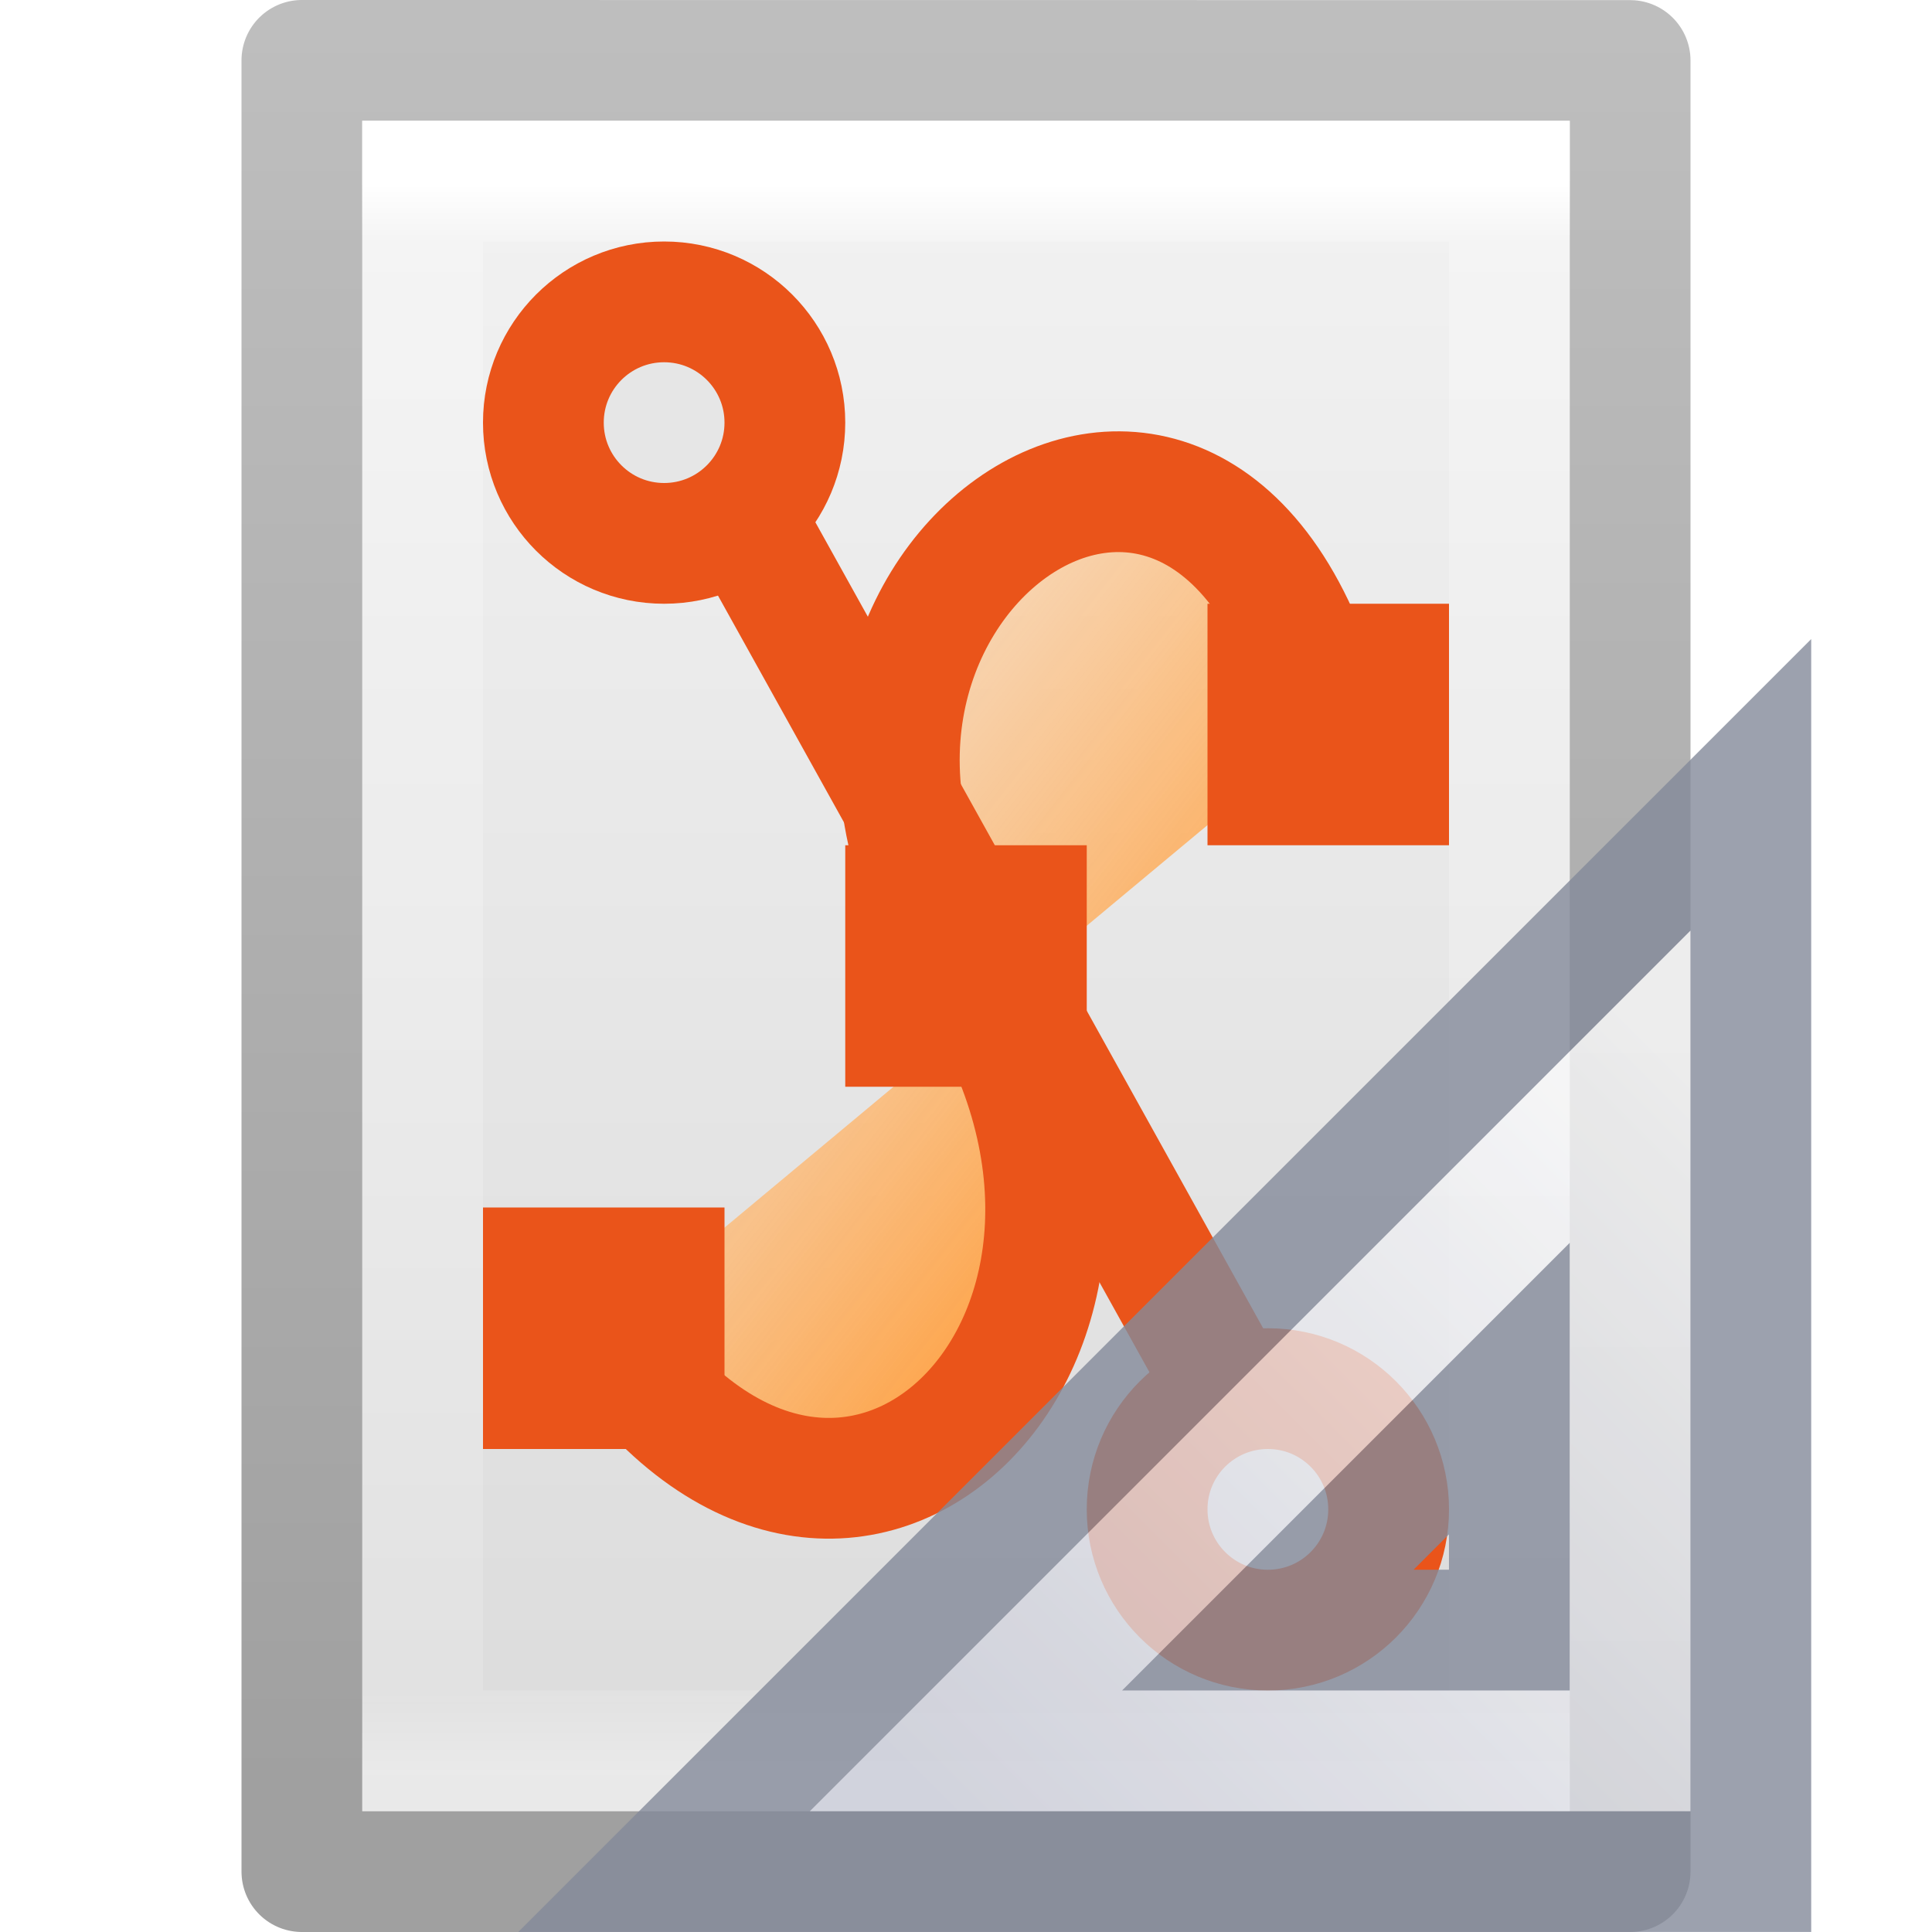
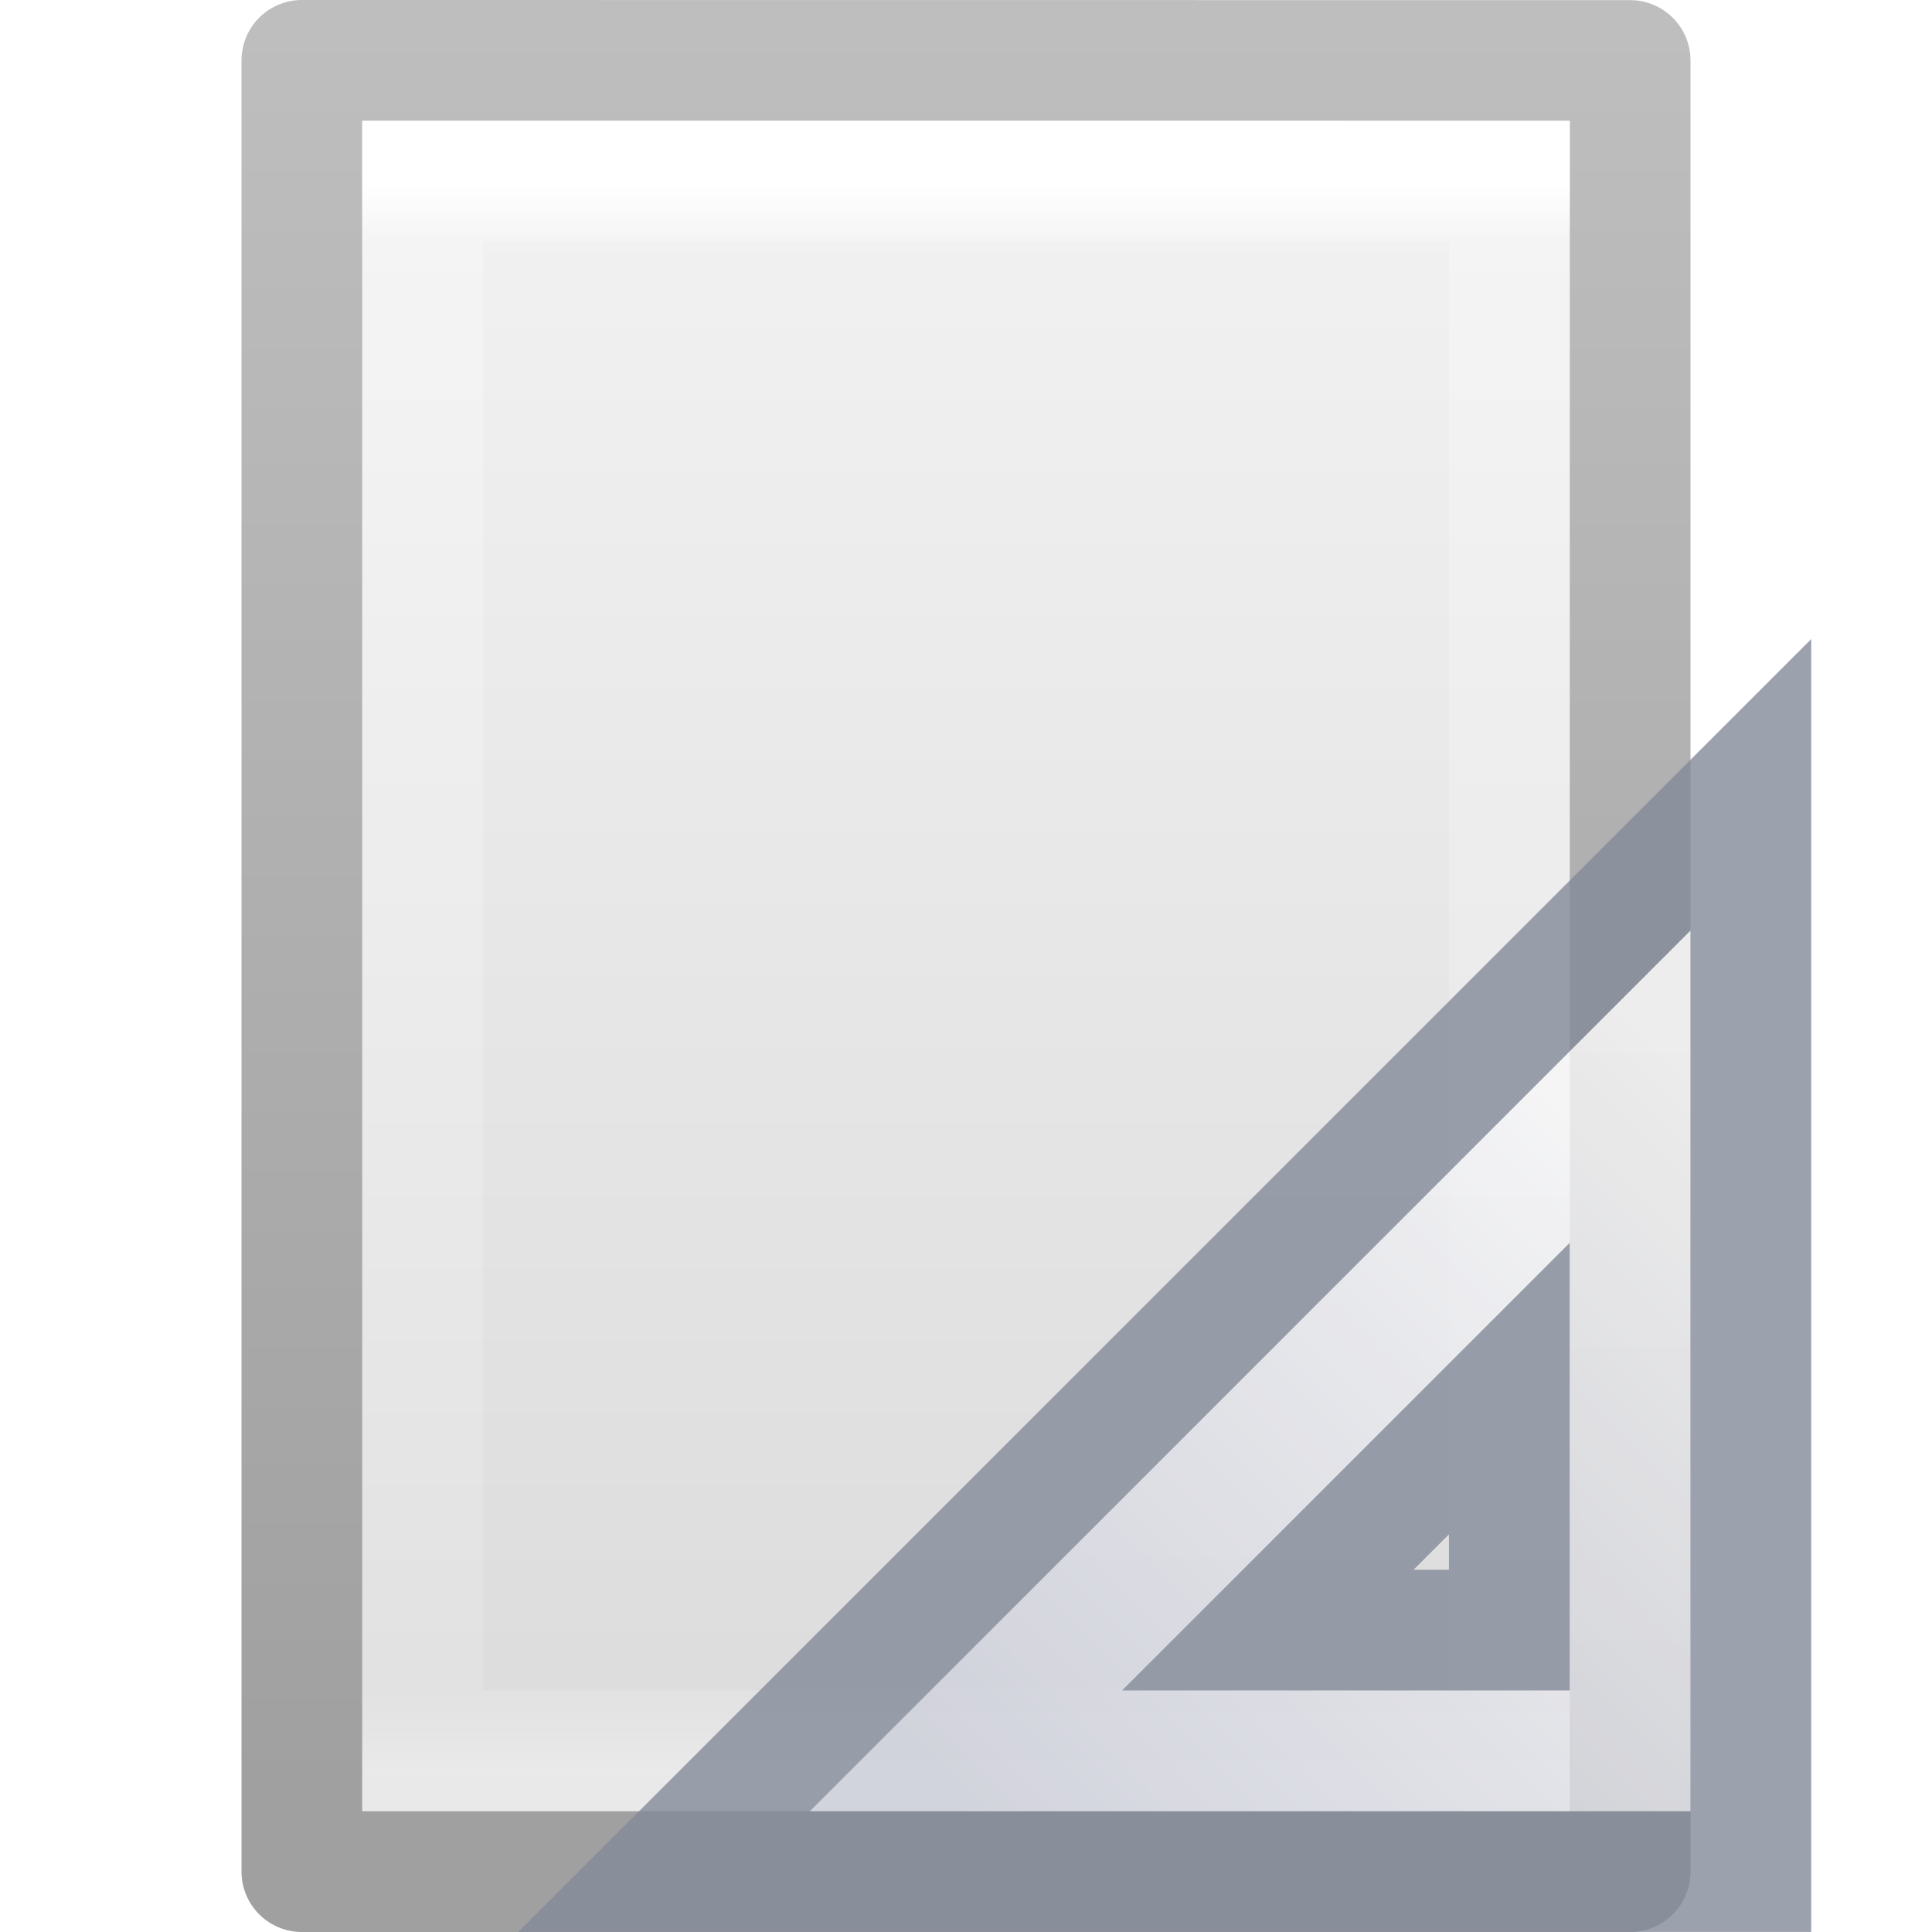
- <svg xmlns="http://www.w3.org/2000/svg" xmlns:xlink="http://www.w3.org/1999/xlink" width="16px" height="16px" id="svg3810" version="1.1">
+ <svg xmlns="http://www.w3.org/2000/svg" xmlns:xlink="http://www.w3.org/1999/xlink" version="1.1" width="16" height="16" id="svg3810">
  <defs id="defs3812">
-     <linearGradient xlink:href="#linearGradient3977" id="linearGradient3988" gradientUnits="userSpaceOnUse" gradientTransform="matrix(0.2432432,0,0,0.3513513,2.162164,-0.432428)" x1="24" y1="5.564" x2="24" y2="43" />
+     <linearGradient x1="24" y1="5.564" x2="24" y2="43" id="linearGradient3988" xlink:href="#linearGradient3977" gradientUnits="userSpaceOnUse" gradientTransform="matrix(0.2432432,0,0,0.3513513,2.162164,-0.432428)" />
    <linearGradient id="linearGradient3977">
-       <stop offset="0" style="stop-color:#ffffff;stop-opacity:1;" id="stop3979" />
-       <stop id="stop3981" style="stop-color:#ffffff;stop-opacity:0.235;" offset="0.036" />
-       <stop offset="0.951" style="stop-color:#ffffff;stop-opacity:0.157;" id="stop3983" />
-       <stop offset="1" style="stop-color:#ffffff;stop-opacity:0.392;" id="stop3985" />
+       <stop id="stop3979" style="stop-color:#ffffff;stop-opacity:1" offset="0" />
+       <stop id="stop3981" style="stop-color:#ffffff;stop-opacity:0.235" offset="0.036" />
+       <stop id="stop3983" style="stop-color:#ffffff;stop-opacity:0.157" offset="0.951" />
+       <stop id="stop3985" style="stop-color:#ffffff;stop-opacity:0.392" offset="1" />
    </linearGradient>
    <linearGradient id="linearGradient3600">
      <stop id="stop3602" style="stop-color:#f4f4f4;stop-opacity:1" offset="0" />
      <stop id="stop3604" style="stop-color:#dbdbdb;stop-opacity:1" offset="1" />
    </linearGradient>
    <linearGradient id="linearGradient3104">
-       <stop id="stop3106" style="stop-color:#a0a0a0;stop-opacity:1;" offset="0" />
-       <stop id="stop3108" style="stop-color:#bebebe;stop-opacity:1;" offset="1" />
+       <stop id="stop3106" style="stop-color:#a0a0a0;stop-opacity:1" offset="0" />
+       <stop id="stop3108" style="stop-color:#bebebe;stop-opacity:1" offset="1" />
    </linearGradient>
-     <linearGradient y2="47.013" x2="25.132" y1="0.985" x1="25.132" gradientTransform="matrix(0.3142871,0,0,0.3259265,0.457108,-0.322238)" gradientUnits="userSpaceOnUse" id="linearGradient3806" xlink:href="#linearGradient3600" />
-     <linearGradient y2="2.906" x2="-51.786" y1="50.786" x1="-51.786" gradientTransform="matrix(0.2537859,0,0,0.3050187,19.12898,-0.685477)" gradientUnits="userSpaceOnUse" id="linearGradient3808" xlink:href="#linearGradient3104" />
-     <linearGradient id="linearGradient4102">
-       <stop id="stop4104" style="stop-color:#fda852;stop-opacity:1" offset="0" />
-       <stop id="stop4106" style="stop-color:#ffffff;stop-opacity:0" offset="1" />
-     </linearGradient>
-     <linearGradient y2="22.164" x2="25.884" y1="31.445" x1="38.016" gradientTransform="matrix(0.6594275,0,0,0.6465221,-17.06881,-9.329826)" gradientUnits="userSpaceOnUse" id="linearGradient3065" xlink:href="#linearGradient4102" />
+     <linearGradient x1="25.132" y1="0.985" x2="25.132" y2="47.013" id="linearGradient3806" xlink:href="#linearGradient3600" gradientUnits="userSpaceOnUse" gradientTransform="matrix(0.3142871,0,0,0.3259265,0.457108,-0.322238)" />
+     <linearGradient x1="-51.786" y1="50.786" x2="-51.786" y2="2.906" id="linearGradient3808" xlink:href="#linearGradient3104" gradientUnits="userSpaceOnUse" gradientTransform="matrix(0.2537859,0,0,0.3050187,19.12898,-0.685477)" />
+     <linearGradient x1="33.877" y1="19.948" x2="44.119" y2="30.191" id="linearGradient3060-4" xlink:href="#linearGradient3412" gradientUnits="userSpaceOnUse" gradientTransform="matrix(0,0.6,0.6,0,5.897627,-12.49769)" />
    <linearGradient id="linearGradient3412">
      <stop id="stop3414" style="stop-color:#fcfcfc;stop-opacity:1" offset="0" />
      <stop id="stop3416" style="stop-color:#cbcdd9;stop-opacity:1" offset="1" />
    </linearGradient>
-     <linearGradient y2="30.191" x2="44.119" y1="19.948" x1="33.877" gradientTransform="matrix(0,0.6,0.6,0,5.897627,-12.49769)" gradientUnits="userSpaceOnUse" id="linearGradient3050" xlink:href="#linearGradient3412" />
+     <linearGradient x1="33.877" y1="19.948" x2="44.119" y2="30.191" id="linearGradient3085" xlink:href="#linearGradient3412" gradientUnits="userSpaceOnUse" gradientTransform="matrix(0,0.6,0.6,0,5.897627,-12.49769)" />
+     <linearGradient x1="19.515" y1="12.443" x2="19.515" y2="46.562" id="linearGradient3095" xlink:href="#linearGradient3522" gradientUnits="userSpaceOnUse" gradientTransform="matrix(0.3745426,0,0,0.5105348,0.1168573,-1.754156)" />
+     <linearGradient x1="19.515" y1="12.443" x2="19.515" y2="46.562" id="linearGradient3092" xlink:href="#linearGradient3522" gradientUnits="userSpaceOnUse" gradientTransform="matrix(0.4040179,0,0,0.4330013,-0.305521,-0.8235771)" />
+     <linearGradient id="linearGradient3097">
+       <stop id="stop3099" style="stop-color:#a3c0d0;stop-opacity:1" offset="0" />
+       <stop id="stop3101" style="stop-color:#5a8caa;stop-opacity:1" offset="1" />
+     </linearGradient>
+     <linearGradient x1="19.515" y1="12.443" x2="19.515" y2="46.562" id="linearGradient3060" xlink:href="#linearGradient3522" gradientUnits="userSpaceOnUse" gradientTransform="matrix(0.5348003,0,0,0.5105348,0.215046,-0.7235054)" />
+     <linearGradient id="linearGradient3522">
+       <stop id="stop3524" style="stop-color:#a3c0d0;stop-opacity:1" offset="0" />
+       <stop id="stop3526" style="stop-color:#5a8caa;stop-opacity:1" offset="1" />
+     </linearGradient>
+     <linearGradient x1="-51.786" y1="50.786" x2="-51.786" y2="2.906" id="linearGradient3808-2" xlink:href="#linearGradient3104-7" gradientUnits="userSpaceOnUse" gradientTransform="matrix(0.2537859,0,0,0.3050187,19.12898,-0.685477)" />
+     <linearGradient x1="25.132" y1="0.985" x2="25.132" y2="47.013" id="linearGradient3806-0" xlink:href="#linearGradient3600-0" gradientUnits="userSpaceOnUse" gradientTransform="matrix(0.3142871,0,0,0.3259265,0.457108,-0.322238)" />
+     <linearGradient id="linearGradient3104-7">
+       <stop id="stop3106-1" style="stop-color:#a0a0a0;stop-opacity:1" offset="0" />
+       <stop id="stop3108-8" style="stop-color:#bebebe;stop-opacity:1" offset="1" />
+     </linearGradient>
+     <linearGradient id="linearGradient3600-0">
+       <stop id="stop3602-5" style="stop-color:#f4f4f4;stop-opacity:1" offset="0" />
+       <stop id="stop3604-5" style="stop-color:#dbdbdb;stop-opacity:1" offset="1" />
+     </linearGradient>
+     <linearGradient id="linearGradient3977-2">
+       <stop id="stop3979-6" style="stop-color:#ffffff;stop-opacity:1" offset="0" />
+       <stop id="stop3981-9" style="stop-color:#ffffff;stop-opacity:0.235" offset="0.036" />
+       <stop id="stop3983-1" style="stop-color:#ffffff;stop-opacity:0.157" offset="0.951" />
+       <stop id="stop3985-7" style="stop-color:#ffffff;stop-opacity:0.392" offset="1" />
+     </linearGradient>
+     <linearGradient x1="24" y1="5.564" x2="24" y2="43" id="linearGradient3988-1" xlink:href="#linearGradient3977-2" gradientUnits="userSpaceOnUse" gradientTransform="matrix(0.2432432,0,0,0.3513513,2.162164,-0.432428)" />
+     <linearGradient x1="19.515" y1="12.443" x2="19.515" y2="46.562" id="linearGradient3103" xlink:href="#linearGradient3522" gradientUnits="userSpaceOnUse" gradientTransform="matrix(0.4040179,0,0,0.4330013,-13.85107,-5.302297)" />
+     <linearGradient x1="19.515" y1="12.443" x2="19.515" y2="46.562" id="linearGradient3106" xlink:href="#linearGradient3522" gradientUnits="userSpaceOnUse" gradientTransform="matrix(0.3745426,0,0,0.5105348,-13.42869,-6.232875)" />
+     <linearGradient x1="24" y1="5.564" x2="24" y2="43" id="linearGradient3109" xlink:href="#linearGradient3977-2" gradientUnits="userSpaceOnUse" gradientTransform="matrix(0.2432432,0,0,0.3513513,-11.38338,-4.911148)" />
+     <linearGradient x1="25.132" y1="0.985" x2="25.132" y2="47.013" id="linearGradient3112" xlink:href="#linearGradient3600-0" gradientUnits="userSpaceOnUse" gradientTransform="matrix(0.3142871,0,0,0.3259265,-13.08844,-4.800957)" />
+     <linearGradient x1="-51.786" y1="50.786" x2="-51.786" y2="2.906" id="linearGradient3114" xlink:href="#linearGradient3104-7" gradientUnits="userSpaceOnUse" gradientTransform="matrix(0.2537859,0,0,0.3050187,5.583434,-5.164197)" />
+     <linearGradient x1="33.877" y1="19.948" x2="44.119" y2="30.191" id="linearGradient3116" xlink:href="#linearGradient3412" gradientUnits="userSpaceOnUse" gradientTransform="matrix(0,0.6,0.6,0,5.897627,-12.49769)" />
  </defs>
  <g id="layer1">
-     <path style="fill:url(#linearGradient3806);fill-opacity:1;stroke:url(#linearGradient3808);stroke-width:1;stroke-linecap:butt;stroke-linejoin:round;stroke-miterlimit:4;stroke-opacity:1;stroke-dasharray:none;stroke-dashoffset:0;display:inline" id="path4160" d="m 2.5,0.5 c 2.521,0 11,9.54e-4 11,9.54e-4 l 1.3e-5,14.999 c 0,0 -7.333,0 -11,0 0,-5 0,-10 0,-15 z" />
-     <path style="fill:none;stroke:url(#linearGradient3988);stroke-width:1;stroke-linecap:round;stroke-linejoin:miter;stroke-miterlimit:4;stroke-opacity:1;stroke-dasharray:none;stroke-dashoffset:0" d="m 12.5,14.5 -9,0 0,-13 L 12.5,1.5 z" id="rect6741-1" />
-     <path style="fill:url(#linearGradient3065);fill-opacity:1;fill-rule:evenodd;stroke:#ea541a;stroke-width:1px;stroke-linecap:butt;stroke-linejoin:miter;stroke-opacity:1" id="path2783" d="M 5,11 C 7,14 10,11 8,8 6,5 10,2 11,6" />
-     <rect style="fill:#ea541a;fill-opacity:1;stroke:none" id="rect3565" y="10" x="4" height="2" width="2" />
-     <rect style="fill:#ea541a;fill-opacity:1;stroke:none" id="rect3567" y="5" x="10" height="2" width="2" />
-     <path style="fill:none;stroke:#ea541a;stroke-width:1px;stroke-linecap:butt;stroke-linejoin:miter;stroke-opacity:1" id="path3571" d="m 6,4 5,9" />
-     <path style="fill:#e6e6e6;fill-opacity:1;stroke:#ea541a;stroke-width:1;stroke-linecap:butt;stroke-miterlimit:4;stroke-opacity:1;stroke-dasharray:none" id="path3573" d="M 6.5,3.5 C 6.5,4.052 6.053,4.5 5.5,4.5 4.947,4.5 4.5,4.052 4.5,3.5 4.5,2.948 4.947,2.5 5.5,2.5 c 0.553,0 1,0.448 1,1 l 0,0 z" />
-     <path style="fill:#e6e6e6;fill-opacity:1;stroke:#ea541a;stroke-width:1;stroke-linecap:butt;stroke-miterlimit:4;stroke-opacity:1;stroke-dasharray:none" id="path3575" d="m 11.5,12.5 c 3.73e-4,0.552 -0.447,1 -1,1 -0.553,0 -1,-0.448 -1,-1 -3.72e-4,-0.552 0.447,-1 1,-1 0.553,0 1,0.448 1,1 l 0,0 z" />
-     <rect style="fill:#ea541a;fill-opacity:1;stroke:none" id="rect3569" y="7" x="7" height="2" width="2" />
-     <g id="g3082" transform="matrix(-1,0,0,1,31.49763,0.69769)">
-       <path style="opacity:0.8;fill:url(#linearGradient3050);fill-opacity:1;fill-rule:evenodd;stroke:#83899a;stroke-width:1px;stroke-linecap:butt;stroke-linejoin:miter;stroke-opacity:1" id="path3410" d="m 16.998,5.802 9,9 -9,0 0,-9 z m 2,5 0,2 2,0 -2,-2 z" />
+     <path d="m 2.5,0.5 c 2.521,0 11,9.54e-4 11,9.54e-4 l 1.3e-5,14.999 c 0,0 -7.333,0 -11,0 0,-5 0,-10 0,-15 z" id="path4160" style="fill:url(#linearGradient3806);fill-opacity:1;stroke:url(#linearGradient3808);stroke-width:1;stroke-linecap:butt;stroke-linejoin:round;stroke-miterlimit:4;stroke-opacity:1;stroke-dasharray:none;stroke-dashoffset:0;display:inline" />
+     <path d="m 12.5,14.5 -9,0 0,-13 L 12.5,1.5 z" id="rect6741-1" style="fill:none;stroke:url(#linearGradient3988);stroke-width:1;stroke-linecap:round;stroke-linejoin:miter;stroke-miterlimit:4;stroke-opacity:1;stroke-dasharray:none;stroke-dashoffset:0" />
+     <g transform="matrix(-1,0,0,1,31.49763,0.69769)" id="g3082">
+       <path d="m 16.998,5.802 9,9 -9,0 0,-9 z m 2,5 0,2 2,0 -2,-2 z" id="path3410" style="opacity:0.8;fill:url(#linearGradient3116);fill-opacity:1;fill-rule:evenodd;stroke:#83899a;stroke-width:1px;stroke-linecap:butt;stroke-linejoin:miter;stroke-opacity:1" />
    </g>
  </g>
</svg>
